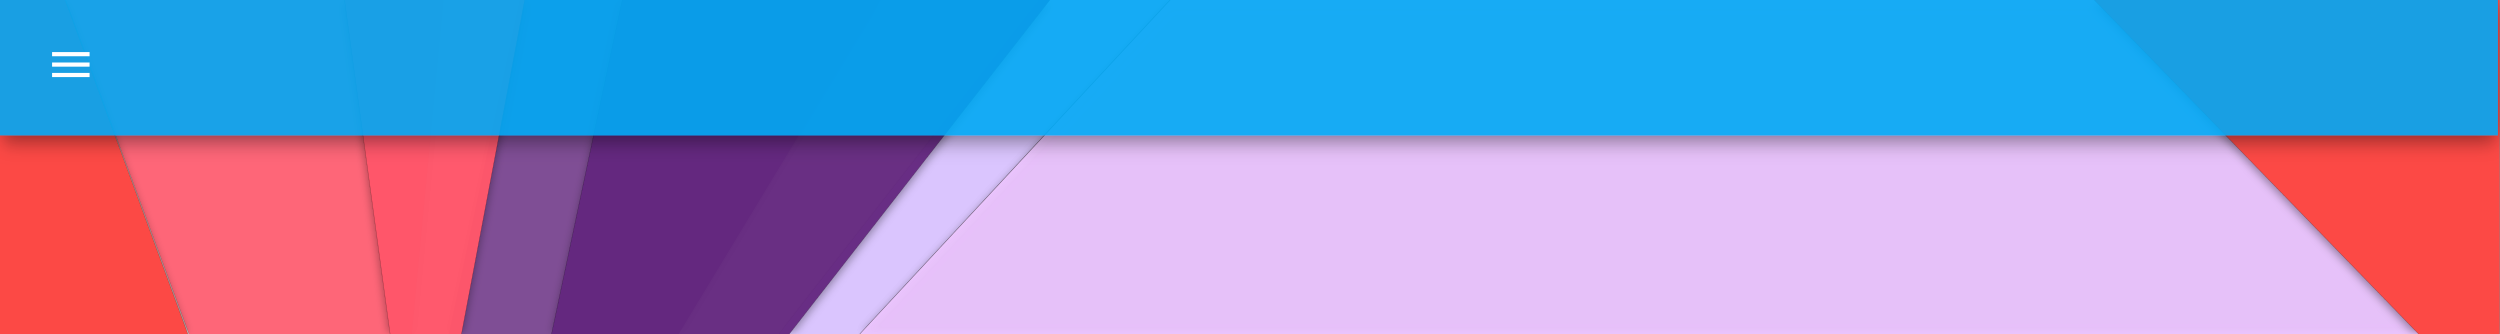
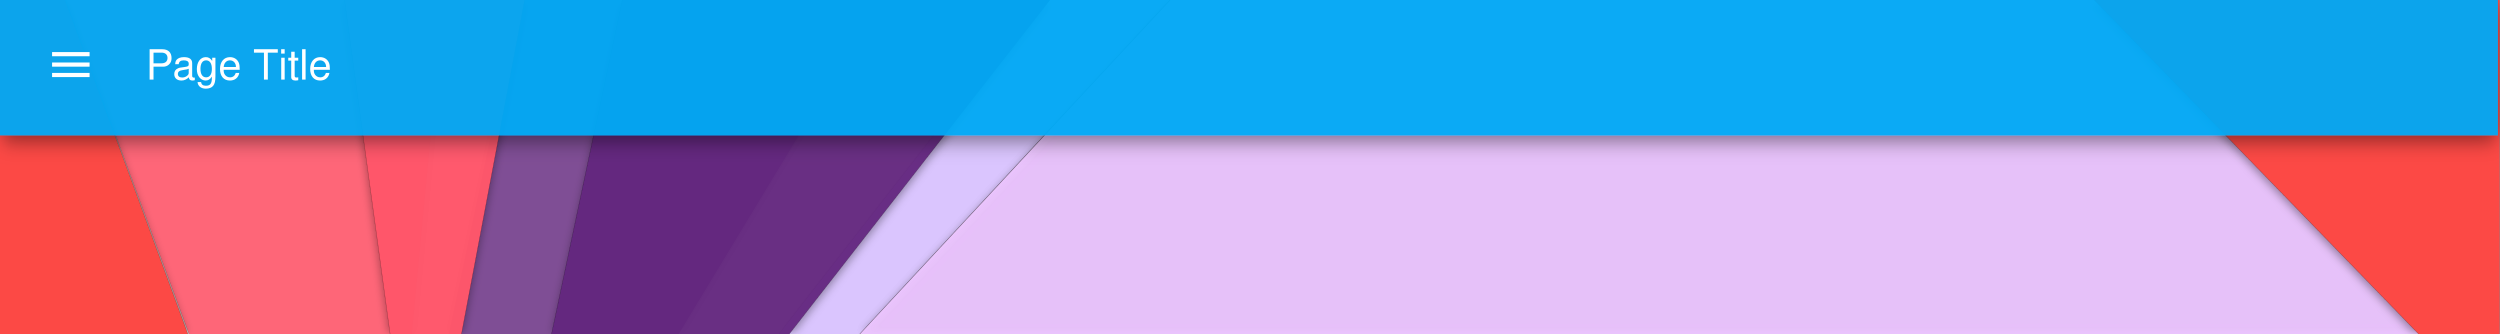
<svg xmlns="http://www.w3.org/2000/svg" width="1200px" height="160px" viewBox="0 0 1200 160" version="1.1">
  <defs>
    <filter x="-50%" y="-50%" width="200%" height="200%" filterUnits="objectBoundingBox" id="filter-1">
      <feOffset dx="0" dy="2" in="SourceAlpha" result="shadowOffsetOuter1" />
      <feGaussianBlur stdDeviation="2" in="shadowOffsetOuter1" result="shadowBlurOuter1" />
      <feColorMatrix values="0 0 0 0 0   0 0 0 0 0   0 0 0 0 0  0 0 0 0.35 0" in="shadowBlurOuter1" type="matrix" result="shadowMatrixOuter1" />
      <feMerge>
        <feMergeNode in="shadowMatrixOuter1" />
        <feMergeNode in="SourceGraphic" />
      </feMerge>
    </filter>
    <filter x="-50%" y="-50%" width="200%" height="200%" filterUnits="objectBoundingBox" id="filter-2">
      <feOffset dx="0" dy="2" in="SourceAlpha" result="shadowOffsetOuter1" />
      <feGaussianBlur stdDeviation="2" in="shadowOffsetOuter1" result="shadowBlurOuter1" />
      <feColorMatrix values="0 0 0 0 0   0 0 0 0 0   0 0 0 0 0  0 0 0 0.35 0" in="shadowBlurOuter1" type="matrix" result="shadowMatrixOuter1" />
      <feMerge>
        <feMergeNode in="shadowMatrixOuter1" />
        <feMergeNode in="SourceGraphic" />
      </feMerge>
    </filter>
    <filter x="-50%" y="-50%" width="200%" height="200%" filterUnits="objectBoundingBox" id="filter-3">
      <feOffset dx="0" dy="2" in="SourceAlpha" result="shadowOffsetOuter1" />
      <feGaussianBlur stdDeviation="2" in="shadowOffsetOuter1" result="shadowBlurOuter1" />
      <feColorMatrix values="0 0 0 0 0   0 0 0 0 0   0 0 0 0 0  0 0 0 0.35 0" in="shadowBlurOuter1" type="matrix" result="shadowMatrixOuter1" />
      <feMerge>
        <feMergeNode in="shadowMatrixOuter1" />
        <feMergeNode in="SourceGraphic" />
      </feMerge>
    </filter>
    <filter x="-50%" y="-50%" width="200%" height="200%" filterUnits="objectBoundingBox" id="filter-4">
      <feOffset dx="0" dy="2" in="SourceAlpha" result="shadowOffsetOuter1" />
      <feGaussianBlur stdDeviation="2" in="shadowOffsetOuter1" result="shadowBlurOuter1" />
      <feColorMatrix values="0 0 0 0 0   0 0 0 0 0   0 0 0 0 0  0 0 0 0.35 0" in="shadowBlurOuter1" type="matrix" result="shadowMatrixOuter1" />
      <feMerge>
        <feMergeNode in="shadowMatrixOuter1" />
        <feMergeNode in="SourceGraphic" />
      </feMerge>
    </filter>
    <filter x="-50%" y="-50%" width="200%" height="200%" filterUnits="objectBoundingBox" id="filter-5">
      <feOffset dx="0" dy="2" in="SourceAlpha" result="shadowOffsetOuter1" />
      <feGaussianBlur stdDeviation="2" in="shadowOffsetOuter1" result="shadowBlurOuter1" />
      <feColorMatrix values="0 0 0 0 0   0 0 0 0 0   0 0 0 0 0  0 0 0 0.35 0" in="shadowBlurOuter1" type="matrix" result="shadowMatrixOuter1" />
      <feMerge>
        <feMergeNode in="shadowMatrixOuter1" />
        <feMergeNode in="SourceGraphic" />
      </feMerge>
    </filter>
    <filter x="-50%" y="-50%" width="200%" height="200%" filterUnits="objectBoundingBox" id="filter-6">
      <feOffset dx="0" dy="2" in="SourceAlpha" result="shadowOffsetOuter1" />
      <feGaussianBlur stdDeviation="2" in="shadowOffsetOuter1" result="shadowBlurOuter1" />
      <feColorMatrix values="0 0 0 0 0   0 0 0 0 0   0 0 0 0 0  0 0 0 0.35 0" in="shadowBlurOuter1" type="matrix" result="shadowMatrixOuter1" />
      <feMerge>
        <feMergeNode in="shadowMatrixOuter1" />
        <feMergeNode in="SourceGraphic" />
      </feMerge>
    </filter>
    <filter x="-50%" y="-50%" width="200%" height="200%" filterUnits="objectBoundingBox" id="filter-7">
      <feOffset dx="0" dy="2" in="SourceAlpha" result="shadowOffsetOuter1" />
      <feGaussianBlur stdDeviation="2" in="shadowOffsetOuter1" result="shadowBlurOuter1" />
      <feColorMatrix values="0 0 0 0 0   0 0 0 0 0   0 0 0 0 0  0 0 0 0.35 0" in="shadowBlurOuter1" type="matrix" result="shadowMatrixOuter1" />
      <feMerge>
        <feMergeNode in="shadowMatrixOuter1" />
        <feMergeNode in="SourceGraphic" />
      </feMerge>
    </filter>
    <filter x="-50%" y="-50%" width="200%" height="200%" filterUnits="objectBoundingBox" id="filter-8">
      <feOffset dx="0" dy="2" in="SourceAlpha" result="shadowOffsetOuter1" />
      <feGaussianBlur stdDeviation="2" in="shadowOffsetOuter1" result="shadowBlurOuter1" />
      <feColorMatrix values="0 0 0 0 0   0 0 0 0 0   0 0 0 0 0  0 0 0 0.35 0" in="shadowBlurOuter1" type="matrix" result="shadowMatrixOuter1" />
      <feMerge>
        <feMergeNode in="shadowMatrixOuter1" />
        <feMergeNode in="SourceGraphic" />
      </feMerge>
    </filter>
    <filter x="-50%" y="-50%" width="200%" height="200%" filterUnits="objectBoundingBox" id="filter-9">
      <feOffset dx="0" dy="2" in="SourceAlpha" result="shadowOffsetOuter1" />
      <feGaussianBlur stdDeviation="2" in="shadowOffsetOuter1" result="shadowBlurOuter1" />
      <feColorMatrix values="0 0 0 0 0   0 0 0 0 0   0 0 0 0 0  0 0 0 0.35 0" in="shadowBlurOuter1" type="matrix" result="shadowMatrixOuter1" />
      <feMerge>
        <feMergeNode in="shadowMatrixOuter1" />
        <feMergeNode in="SourceGraphic" />
      </feMerge>
    </filter>
    <filter x="-50%" y="-50%" width="200%" height="200%" filterUnits="objectBoundingBox" id="filter-10">
      <feOffset dx="0" dy="2" in="SourceAlpha" result="shadowOffsetOuter1" />
      <feGaussianBlur stdDeviation="5" in="shadowOffsetOuter1" result="shadowBlurOuter1" />
      <feColorMatrix values="0 0 0 0 0   0 0 0 0 0   0 0 0 0 0  0 0 0 0.525 0" in="shadowBlurOuter1" type="matrix" result="shadowMatrixOuter1" />
      <feMerge>
        <feMergeNode in="shadowMatrixOuter1" />
        <feMergeNode in="SourceGraphic" />
      </feMerge>
    </filter>
  </defs>
  <g id="Page-1" stroke="none" stroke-width="1" fill="none" fill-rule="evenodd">
    <g id="app-bar-translucent">
      <g id="Group" transform="translate(-72, -280)" stroke="#000000" stroke-opacity="0.4" stroke-width="0.2">
        <path d="M708.284,103.755 L797.06,103.755 L464.007,462.782 L428.354,462.782 L708.284,103.755 Z" id="Rectangle-28" fill="#DAC5FE" filter="url(#filter-1)" />
        <path d="M797.522,103.755 L914.055,103.755 L1273,462.782 L463.824,462.782 L797.522,103.755 Z" id="Rectangle-33" fill="#ECC5FE" filter="url(#filter-2)" />
        <path d="M797.522,103.755 L914.055,103.755 L1273,462.782 L463.824,462.782 L797.522,103.755 Z" id="Rectangle-34" opacity="0.7" fill-opacity="0.7" fill="#ECC5FE" filter="url(#filter-3)" />
        <path d="M358.787,103.755 L601.167,103.755 L384.092,462.782 L280.992,471.083 L358.787,103.755 Z" id="Rectangle-27" opacity="0.8" fill="#63277E" filter="url(#filter-4)" />
        <path d="M408.031,103.755 L713.444,103.755 L433.335,462.782 L330.235,471.083 L408.031,103.755 Z" id="Rectangle-32" opacity="0.95" fill="#63277E" filter="url(#filter-5)" />
        <path d="M3.137,8.401 L310.747,8.401 L267.486,462.782 L171.017,462.782 L3.137,8.401 Z" id="Rectangle-29" opacity="0.9" fill="#FF566A" filter="url(#filter-6)" />
        <path d="M208.433,67.811 L357.21,103.755 L289.262,462.782 L263.968,474.934 L208.433,67.811 Z" id="Rectangle-31" opacity="0.98" fill="#FF566A" filter="url(#filter-7)" />
        <path d="M0.551,0.25 L170.417,462.782 L27.821,462.782 L0.551,0.25 Z" id="Rectangle-30" fill="#FC4945" filter="url(#filter-8)" />
        <path d="M906.07,103.755 L1271.841,103.755 L1271.841,462.782 L1254.74,462.782 L906.07,103.755 Z" id="Rectangle-35" fill="#FC4945" filter="url(#filter-9)" />
      </g>
-       <rect id="App-Bar" opacity="0.9" fill="#03A9F4" filter="url(#filter-10)" x="-1" y="0" width="1200" height="65" />
+       <rect id="App-Bar" opacity="0.95" fill="#03A9F4" filter="url(#filter-10)" x="-1" y="0" width="1200" height="65" />
+       <text id="Page-Title" font-family="Helvetica" font-size="20" font-weight="normal" fill="#FFFFFF">
+         <tspan x="70" y="38.2">Page Title</tspan>
+       </text>
      <g id="Nav" transform="translate(25, 25)" fill="#FFFFFF">
        <path d="M0,12 L18,12 L18,10 L0,10 L0,12 L0,12 Z M0,7 L18,7 L18,5 L0,5 L0,7 L0,7 Z M0,0 L0,2 L18,2 L18,0 L0,0 L0,0 Z" id="Shape" />
      </g>
    </g>
  </g>
</svg>
